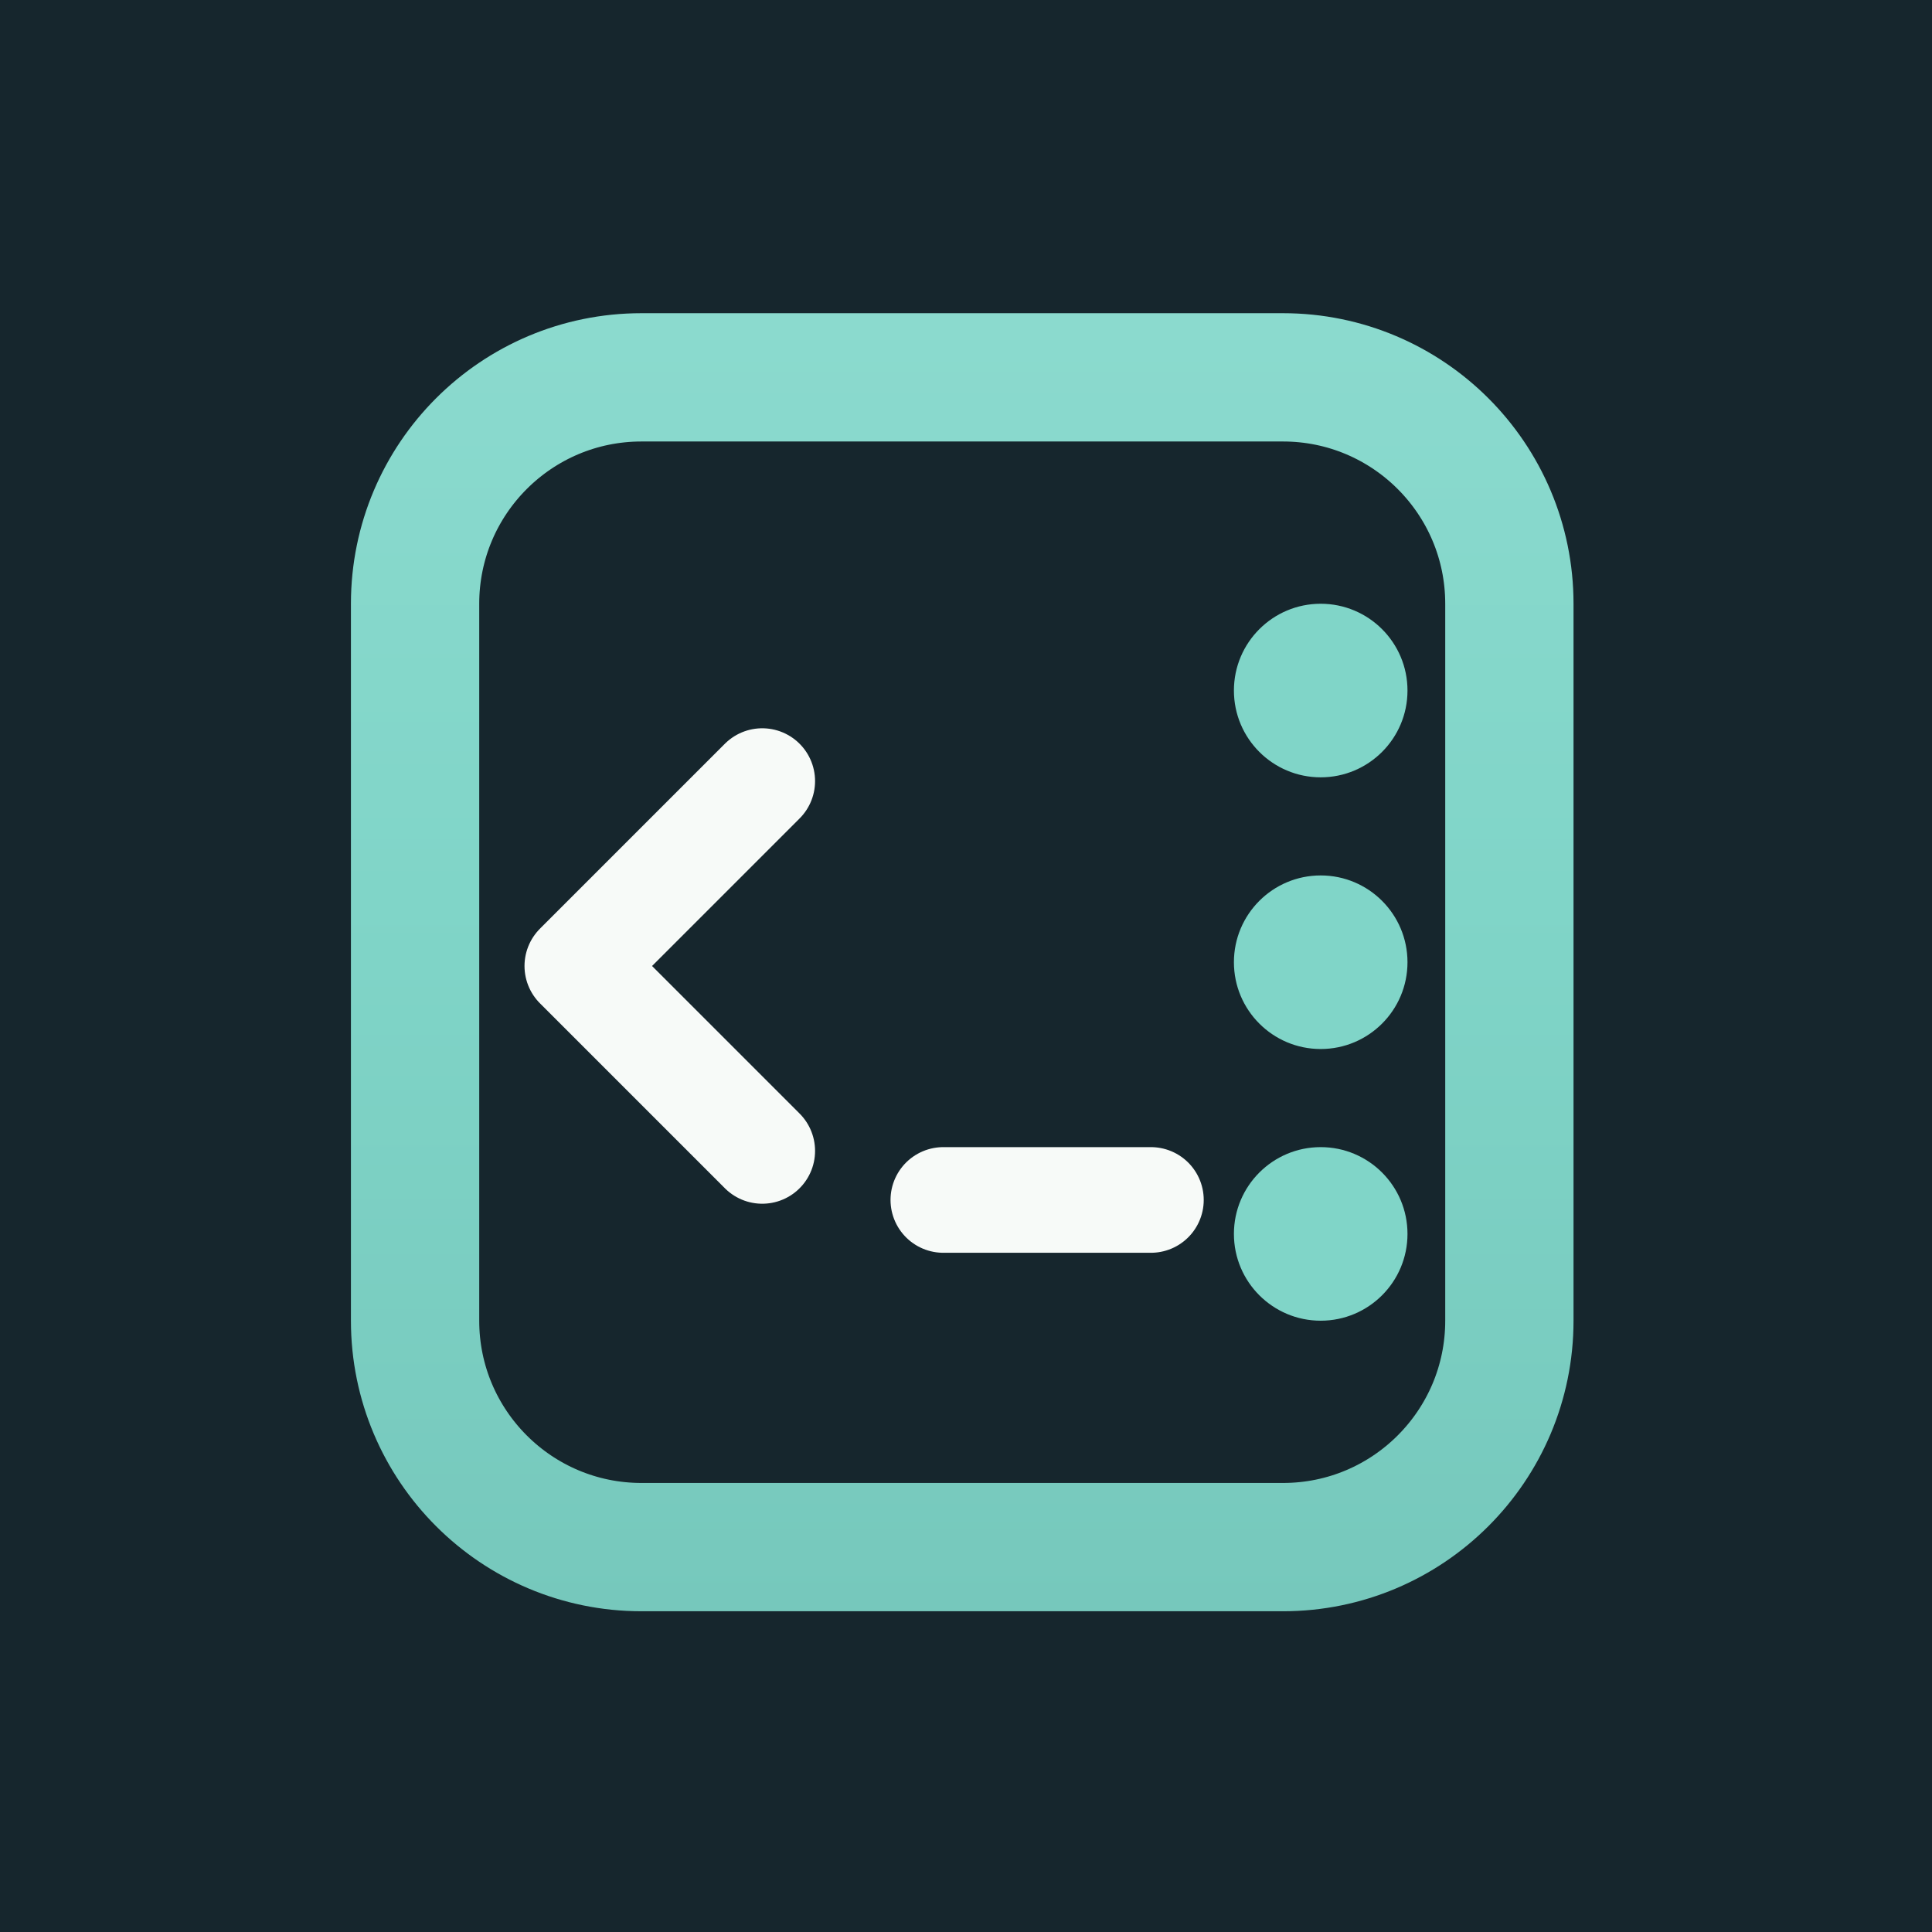
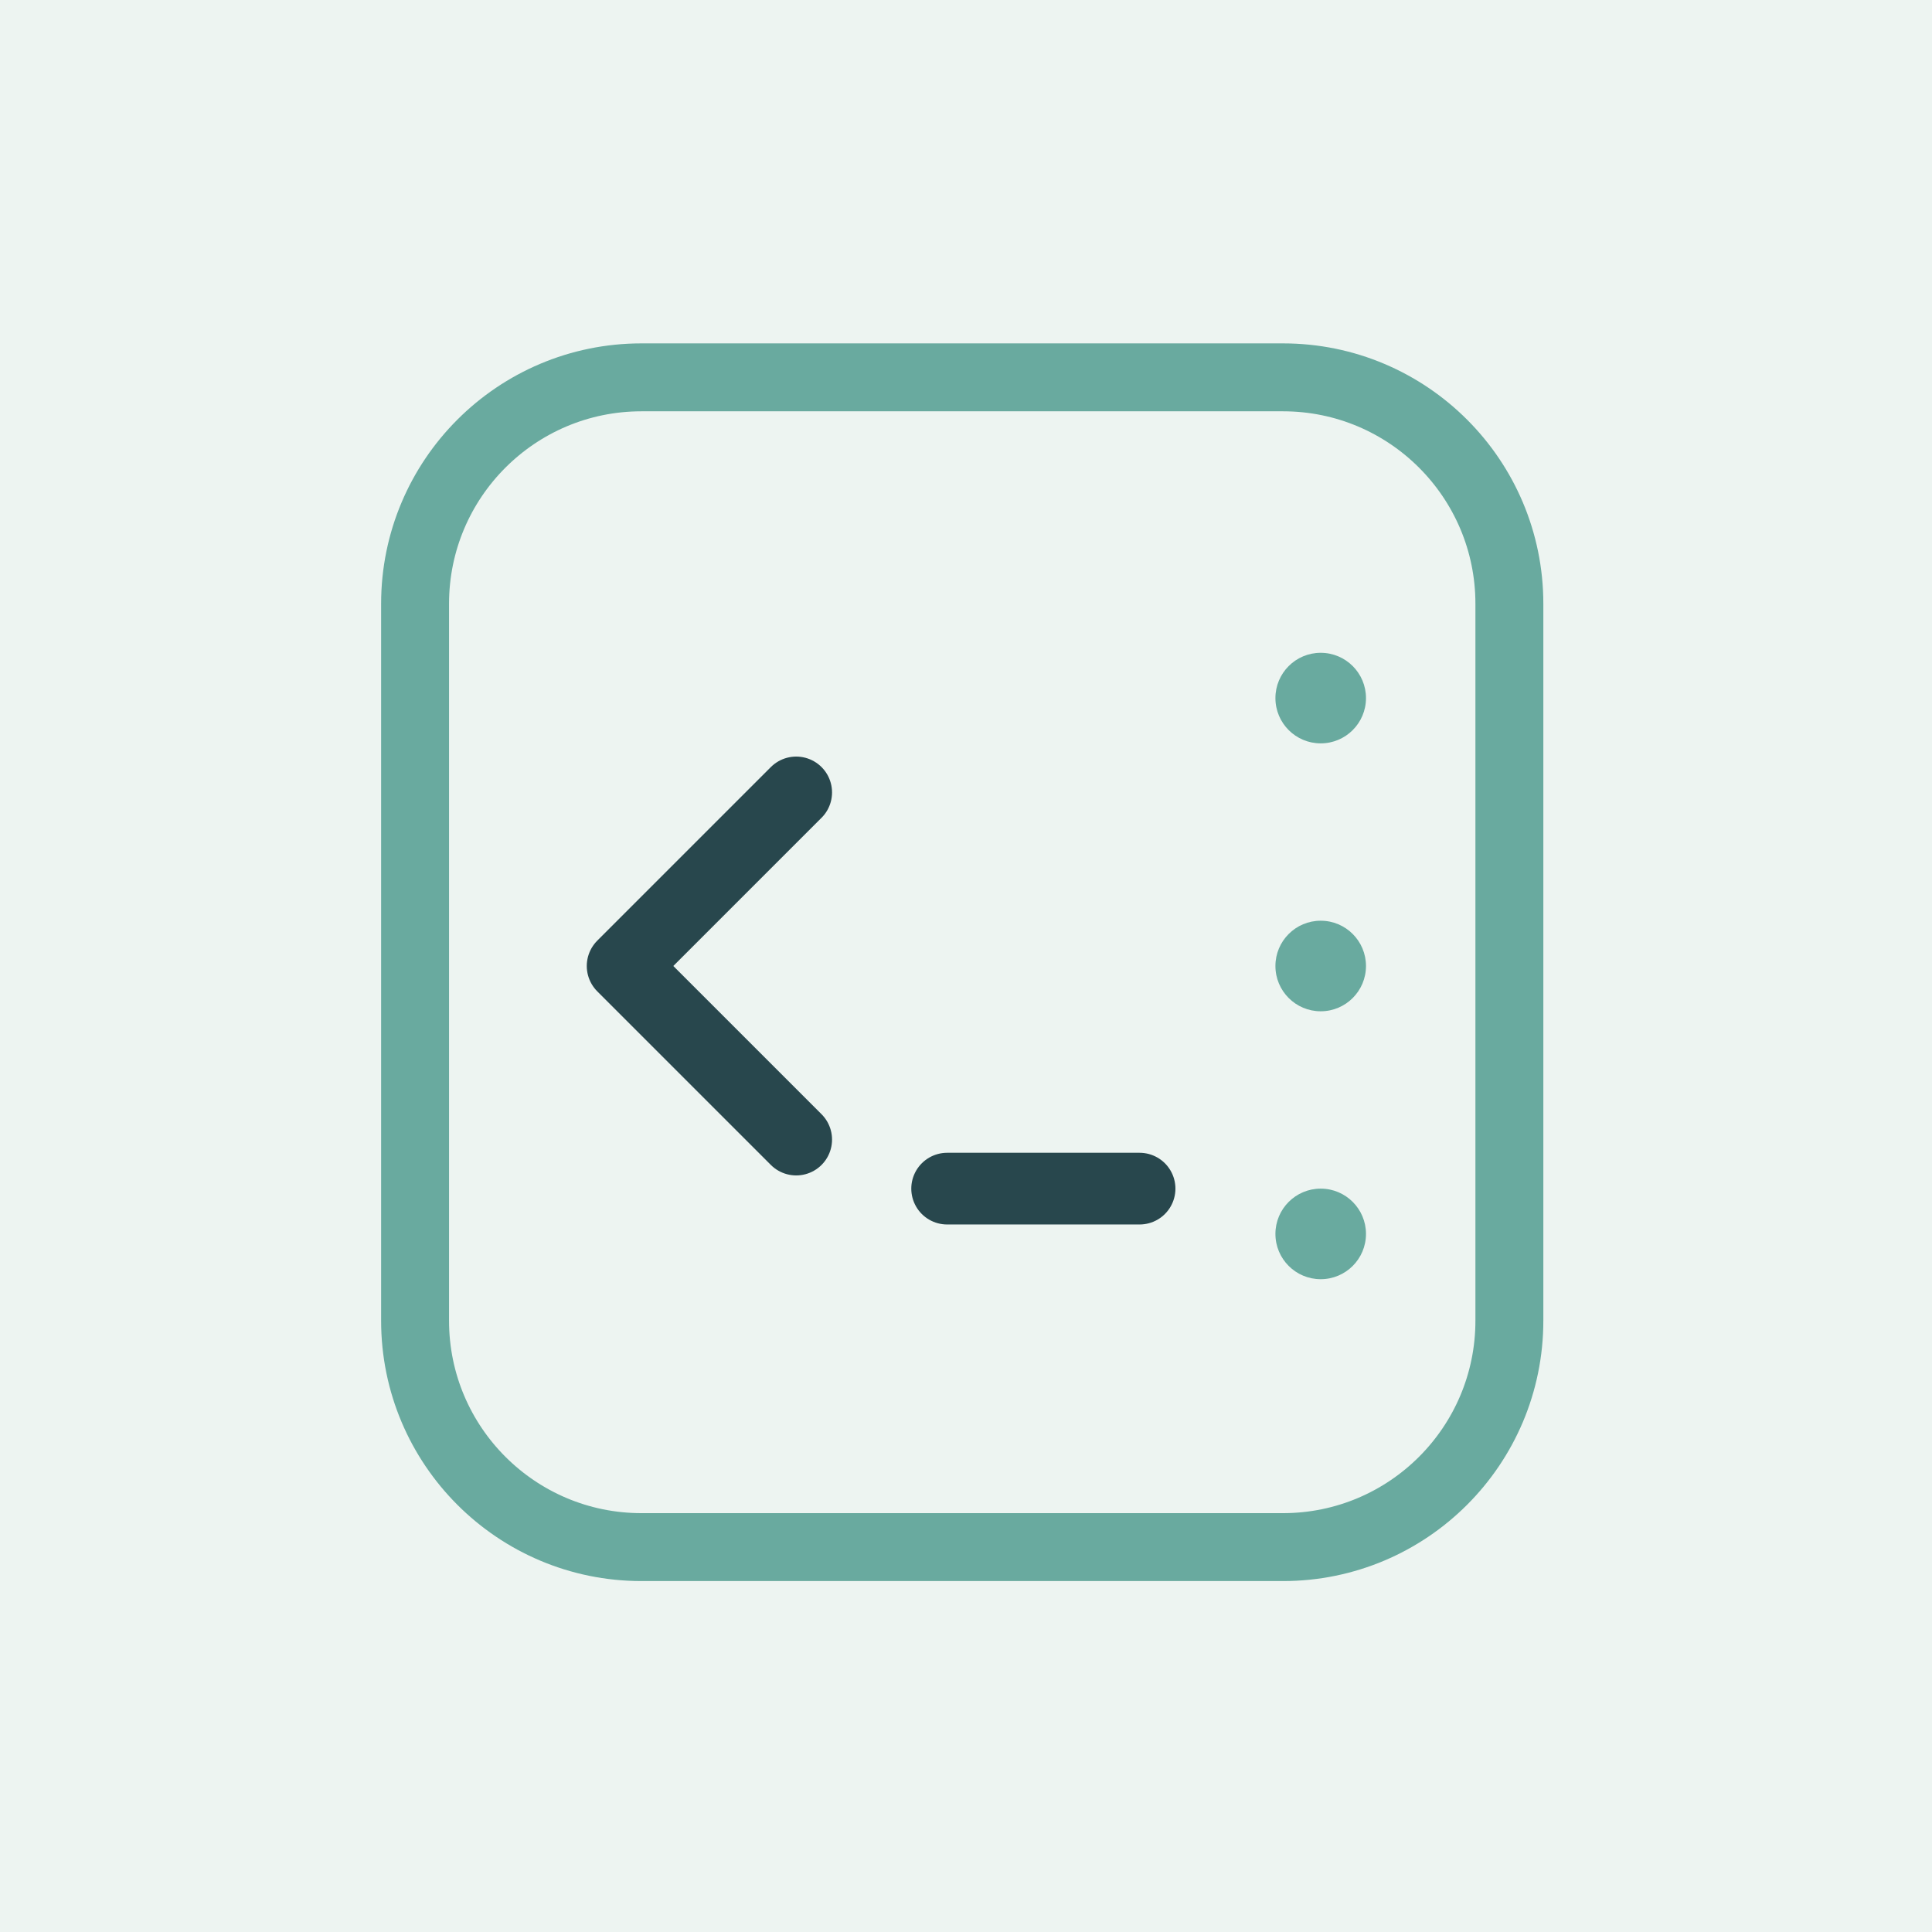
<svg xmlns="http://www.w3.org/2000/svg" viewBox="0 0 512 512">
-   <defs>
-     <linearGradient id="frame" gradientUnits="userSpaceOnUse" x1="0" y1="83.0" x2="0" y2="427.0">
-       <stop offset="0" stop-color="#8bdace" />
-       <stop offset="0.45" stop-color="#80d5c8" />
-       <stop offset="1" stop-color="#76c8bc" />
-     </linearGradient>
-   </defs>
-   <rect width="512" height="512" fill="#16262d" />
-   <rect x="110" y="100" width="290" height="310" rx="60" fill="none" stroke="url(#frame)" stroke-width="34" />
-   <g fill="none" stroke="#f7faf8" stroke-width="28" stroke-linecap="round" stroke-linejoin="round">
-     <polyline points="202,207 153,256 202,305" />
-     <polyline points="250,318 305,318" />
+   <rect width="512" height="512" fill="#edf4f1" />
+   <rect x="110" y="100" width="290" height="310" rx="60" fill="none" stroke="#69aa9f" stroke-width="18" />
+   <g fill="none" stroke="#28474d" stroke-width="19" stroke-linecap="round" stroke-linejoin="round">
+     <polyline points="211,210 165,256 211,302" />
+     <polyline points="251,315 302,315" />
  </g>
-   <g fill="#80d5c8">
-     <circle cx="350" cy="183" r="23" />
-     <circle cx="350" cy="255" r="23" />
-     <circle cx="350" cy="327" r="23" />
+   <g fill="#69aa9f">
+     <circle cx="350" cy="185" r="12" />
+     <circle cx="350" cy="256" r="12" />
+     <circle cx="350" cy="327" r="12" />
  </g>
</svg>
